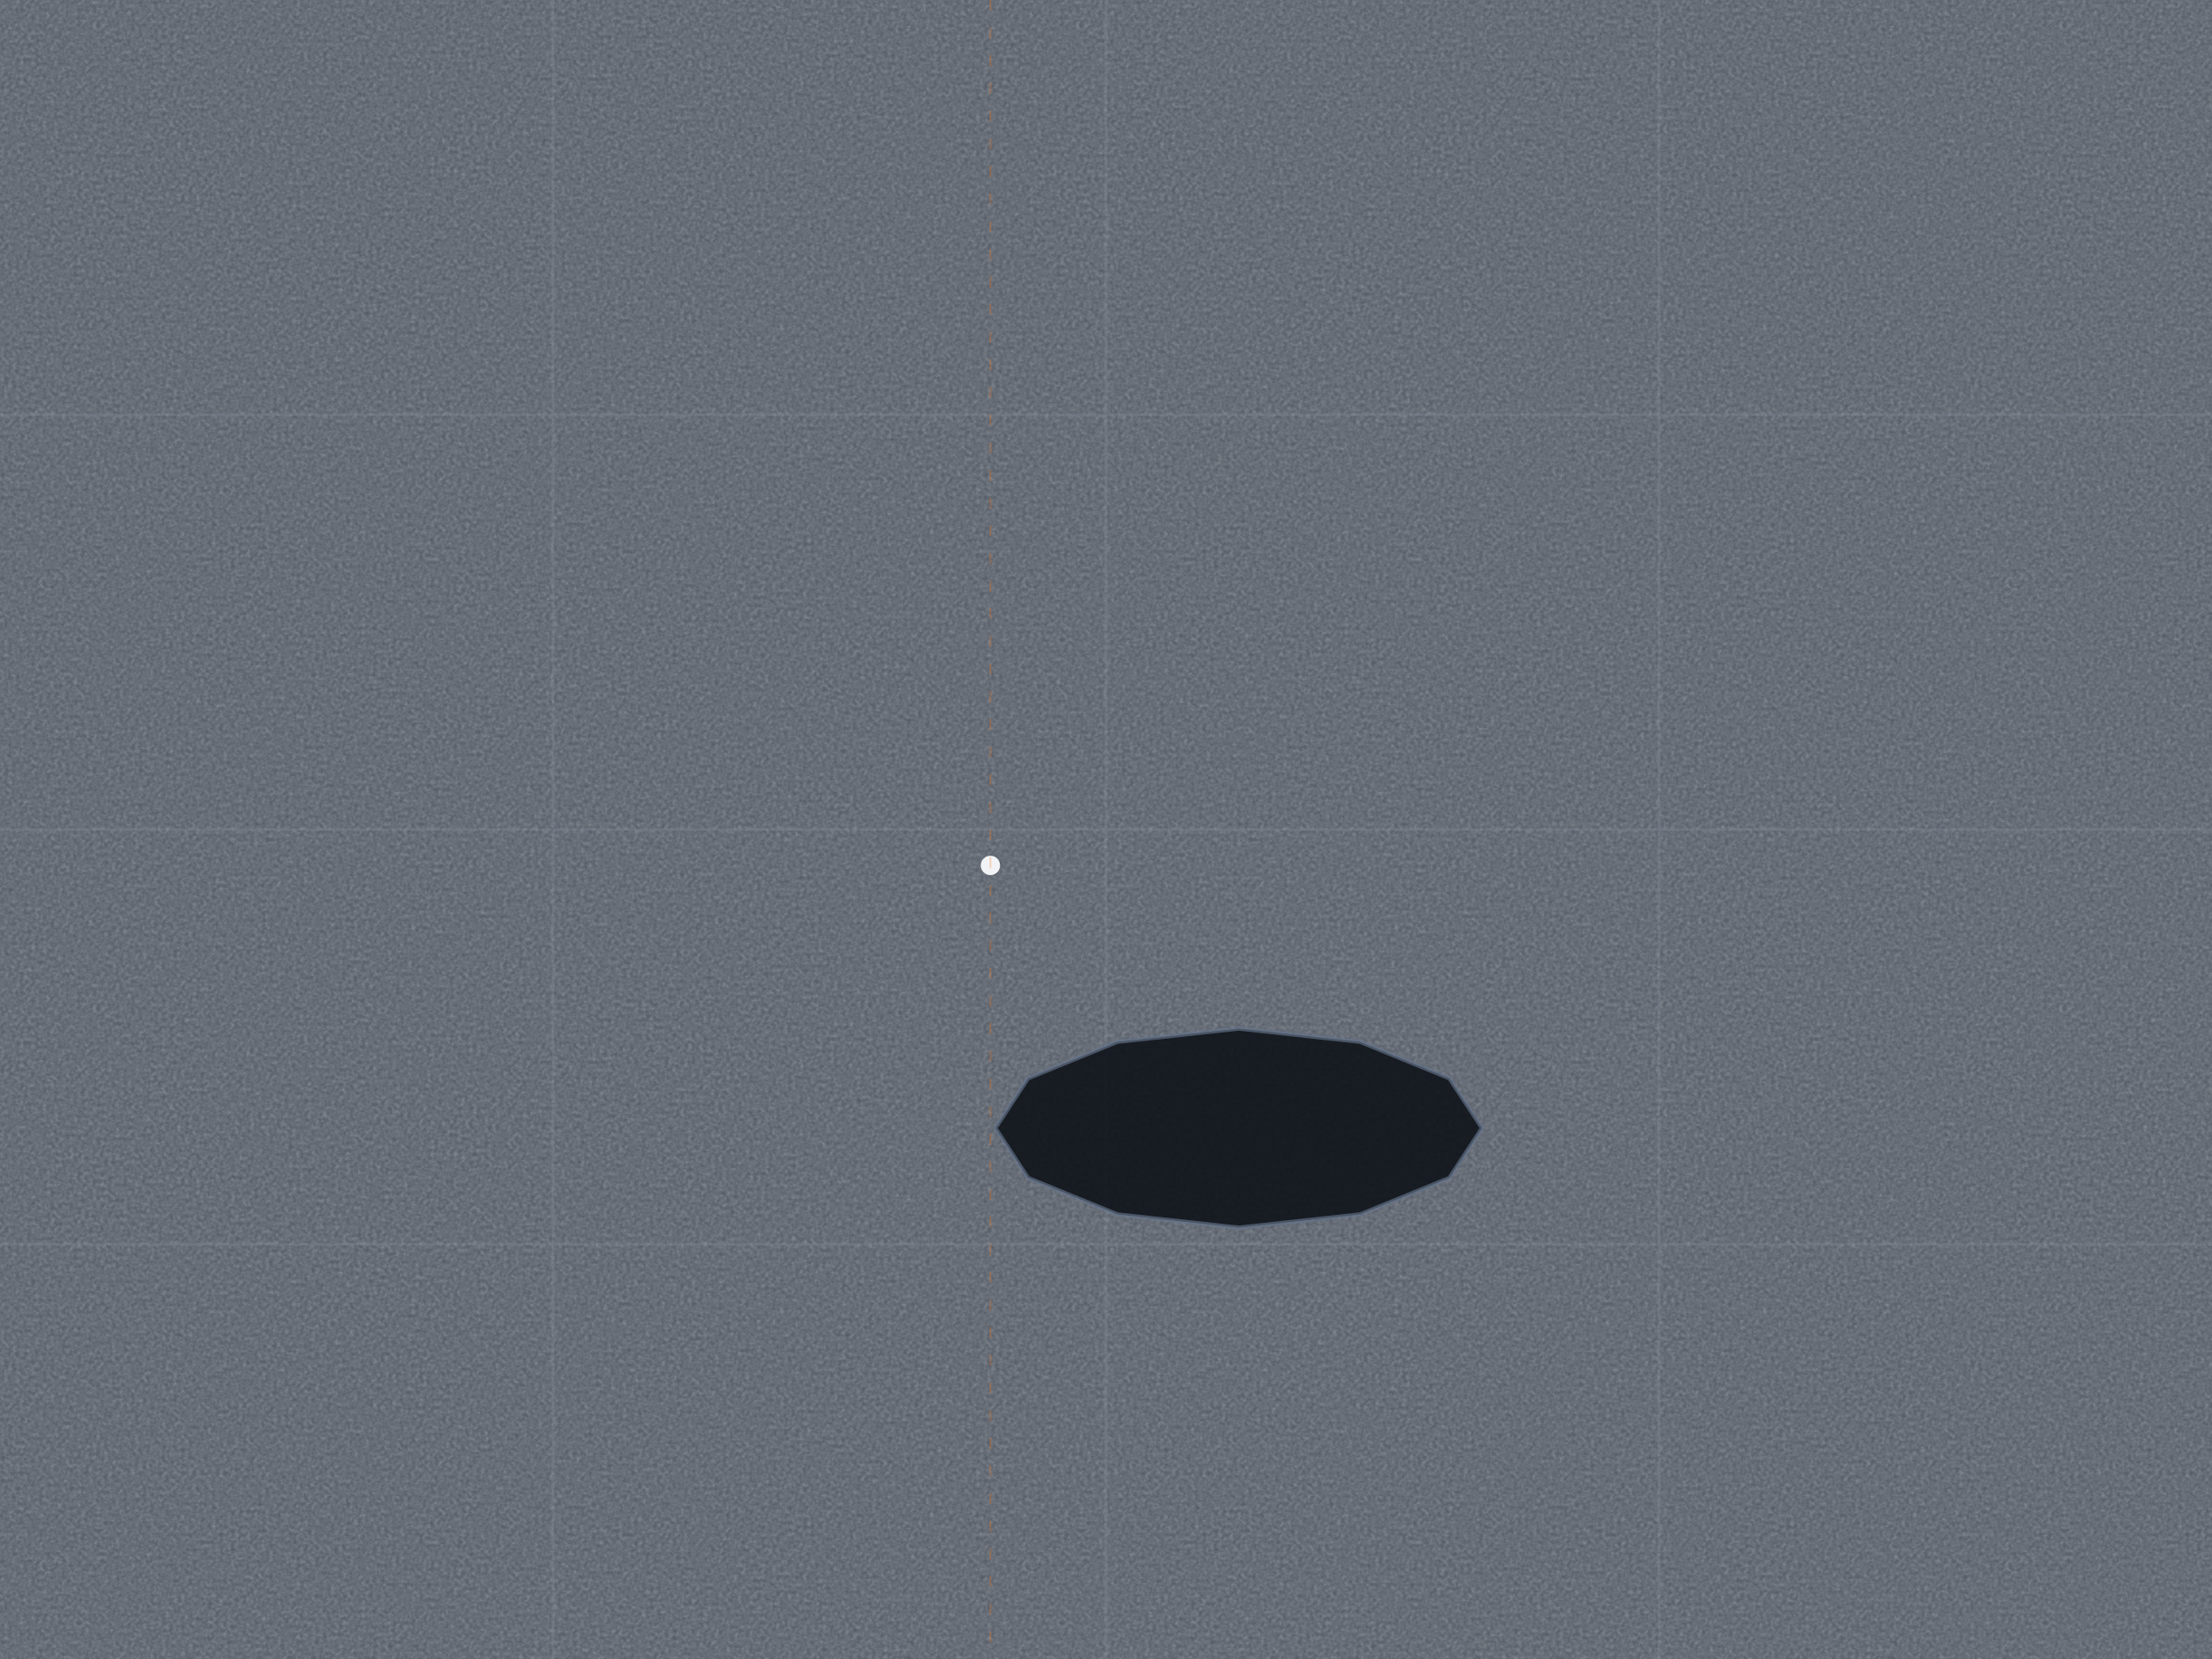
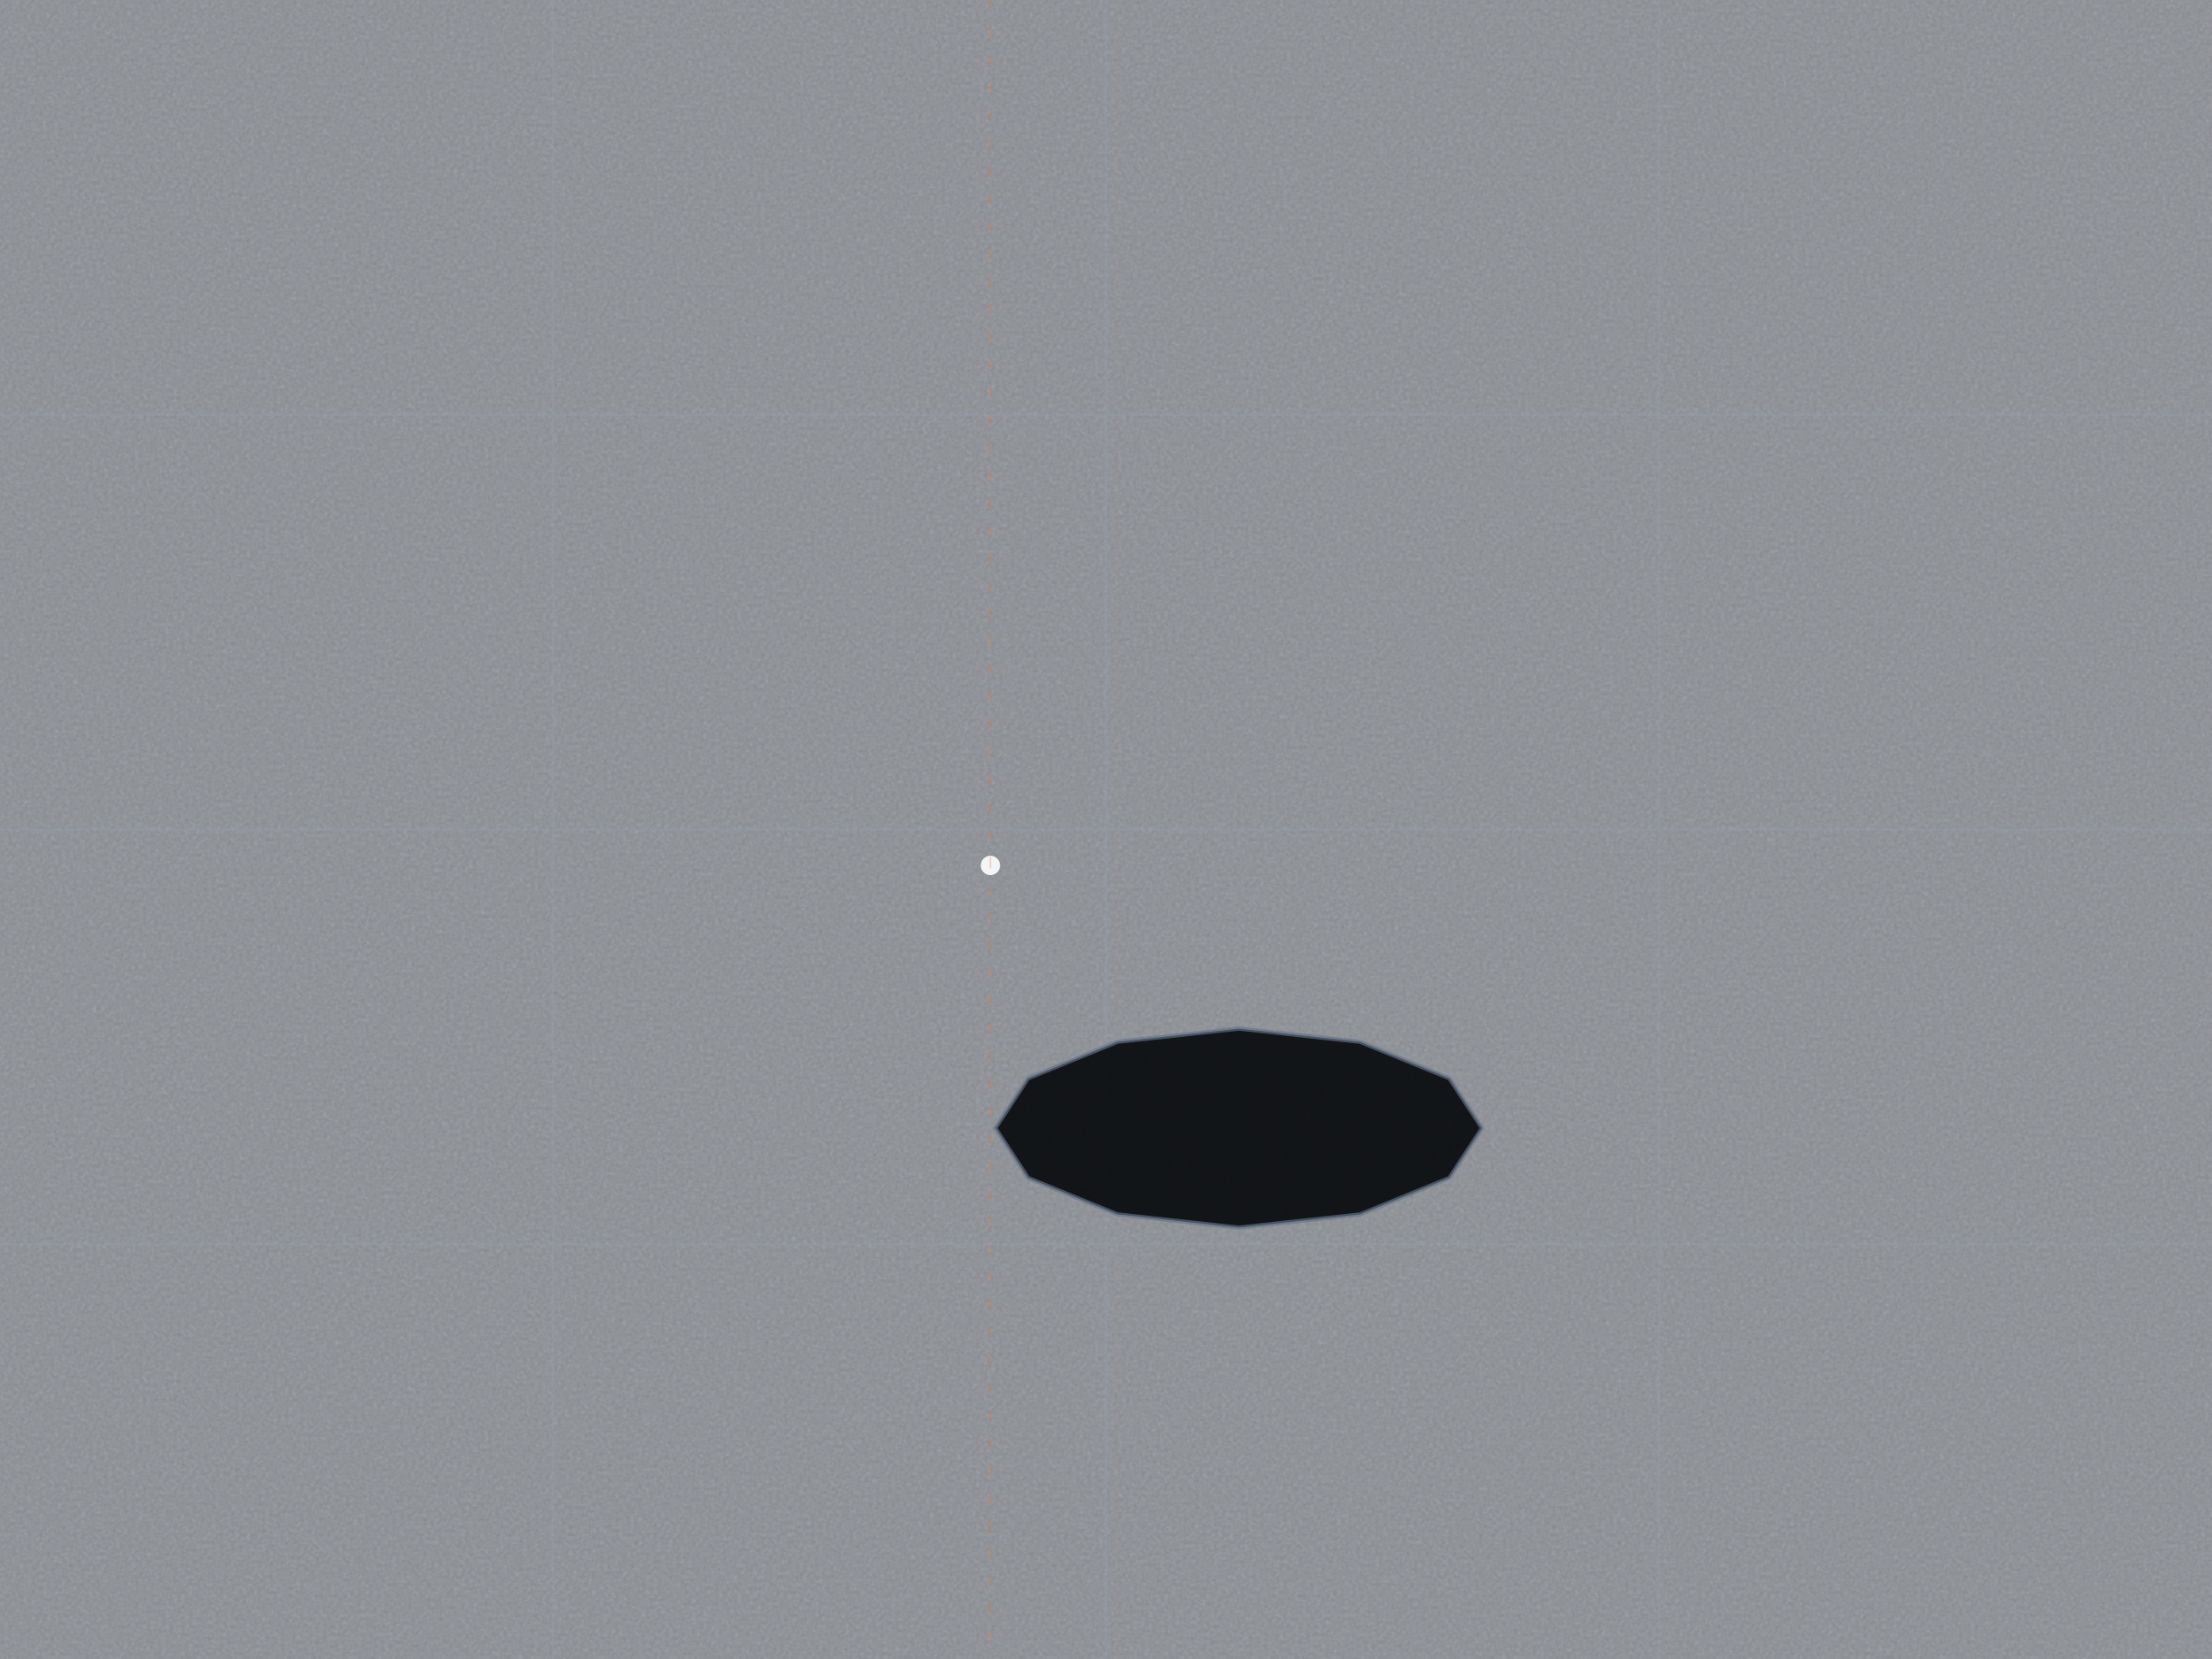
<svg xmlns="http://www.w3.org/2000/svg" width="800" height="600" viewBox="0 0 800 600" preserveAspectRatio="none">
  <filter id="speckle_kerch-strait-2025_t2">
    <feTurbulence type="fractalNoise" baseFrequency="0.72" numOctaves="3" seed="29" />
    <feColorMatrix type="saturate" values="0" />
  </filter>
-   <rect width="800" height="600" fill="#3b4452" opacity="0.88" />
-   <rect width="800" height="600" filter="url(#speckle_kerch-strait-2025_t2)" opacity="0.42" />
-   <g stroke="#9ca3af" stroke-width="1" opacity="0.18">
+   <rect width="800" height="600" fill="#0b111e" fill-opacity="0.48" />
+   <rect width="800" height="600" filter="url(#speckle_kerch-strait-2025_t2)" opacity="0.28" />
+   <g stroke="#94a3b8" stroke-width="1" opacity="0.22">
    <line x1="200" y1="0" x2="200" y2="600" />
    <line x1="400" y1="0" x2="400" y2="600" />
    <line x1="600" y1="0" x2="600" y2="600" />
    <line x1="0" y1="150" x2="800" y2="150" />
    <line x1="0" y1="300" x2="800" y2="300" />
    <line x1="0" y1="450" x2="800" y2="450" />
  </g>
-   <polygon points="536.0,408.0 524.2,426.0 491.9,439.2 448.0,444.0 404.1,439.2 371.8,426.0 360.0,408.0 371.8,390.0 404.1,376.8 448.0,372.0 491.9,376.8 524.2,390.0 536.0,408.0" fill="#0d1117" fill-opacity="0.88" stroke="#64748b" stroke-width="1.5" stroke-opacity="0.65" />
+   <polygon points="536.0,408.0 524.2,426.0 491.9,439.2 448.0,444.0 404.1,439.2 371.8,426.0 360.0,408.0 371.8,390.0 404.1,376.8 448.0,372.0 491.9,376.8 524.2,390.0 536.0,408.0" fill="#05070a" fill-opacity="0.90" stroke="#64748b" stroke-width="1.5" stroke-opacity="0.65" />
  <g fill="#f8fafc">
    <circle cx="358.2" cy="313.0" r="3.5" opacity="0.95" />
    <line x1="358.2" y1="0" x2="358.2" y2="600" stroke="#f97316" stroke-width="0.6" stroke-dasharray="4 6" opacity="0.28" />
  </g>
</svg>
